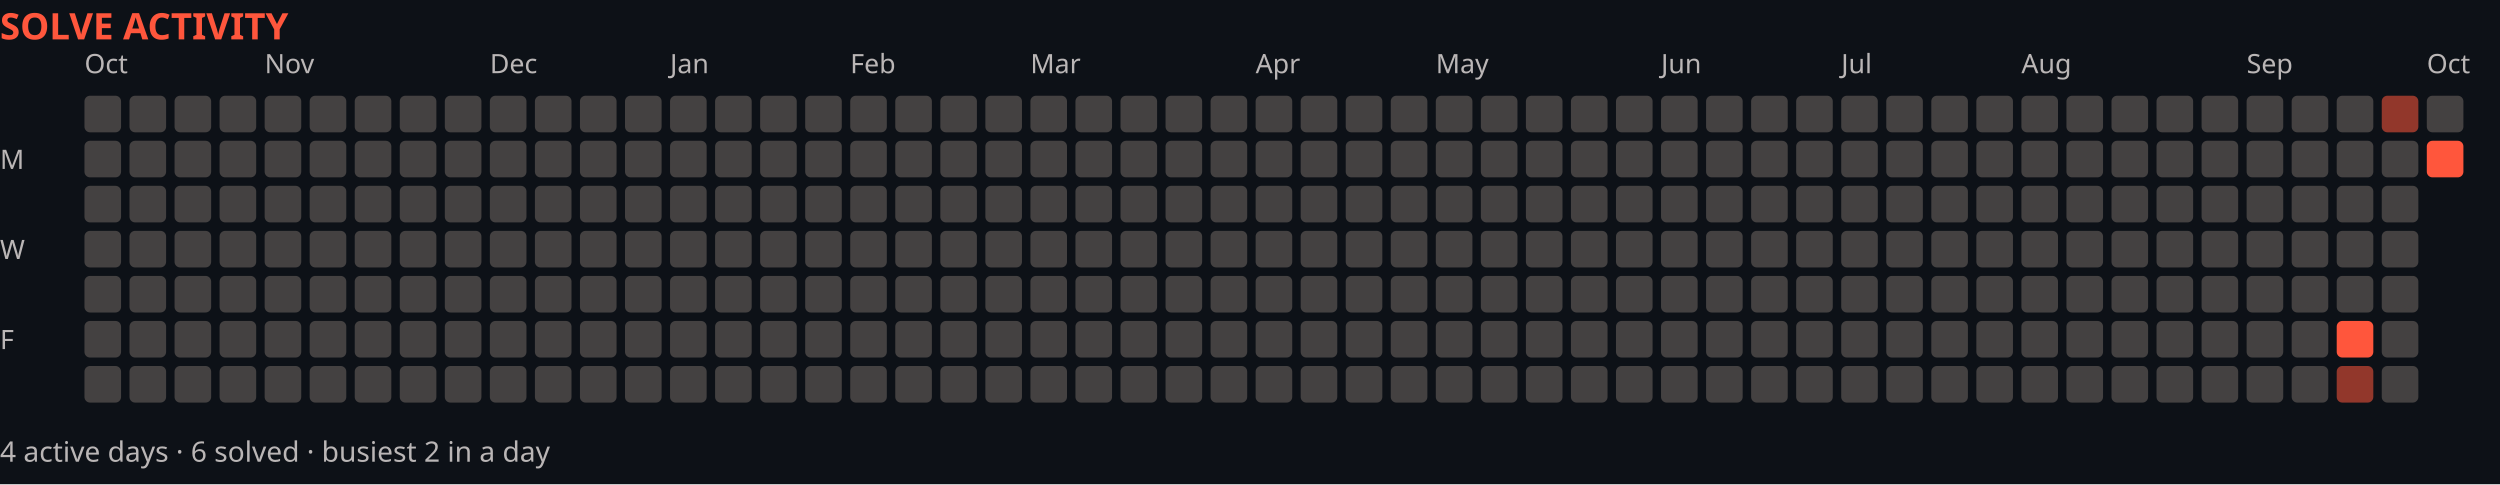
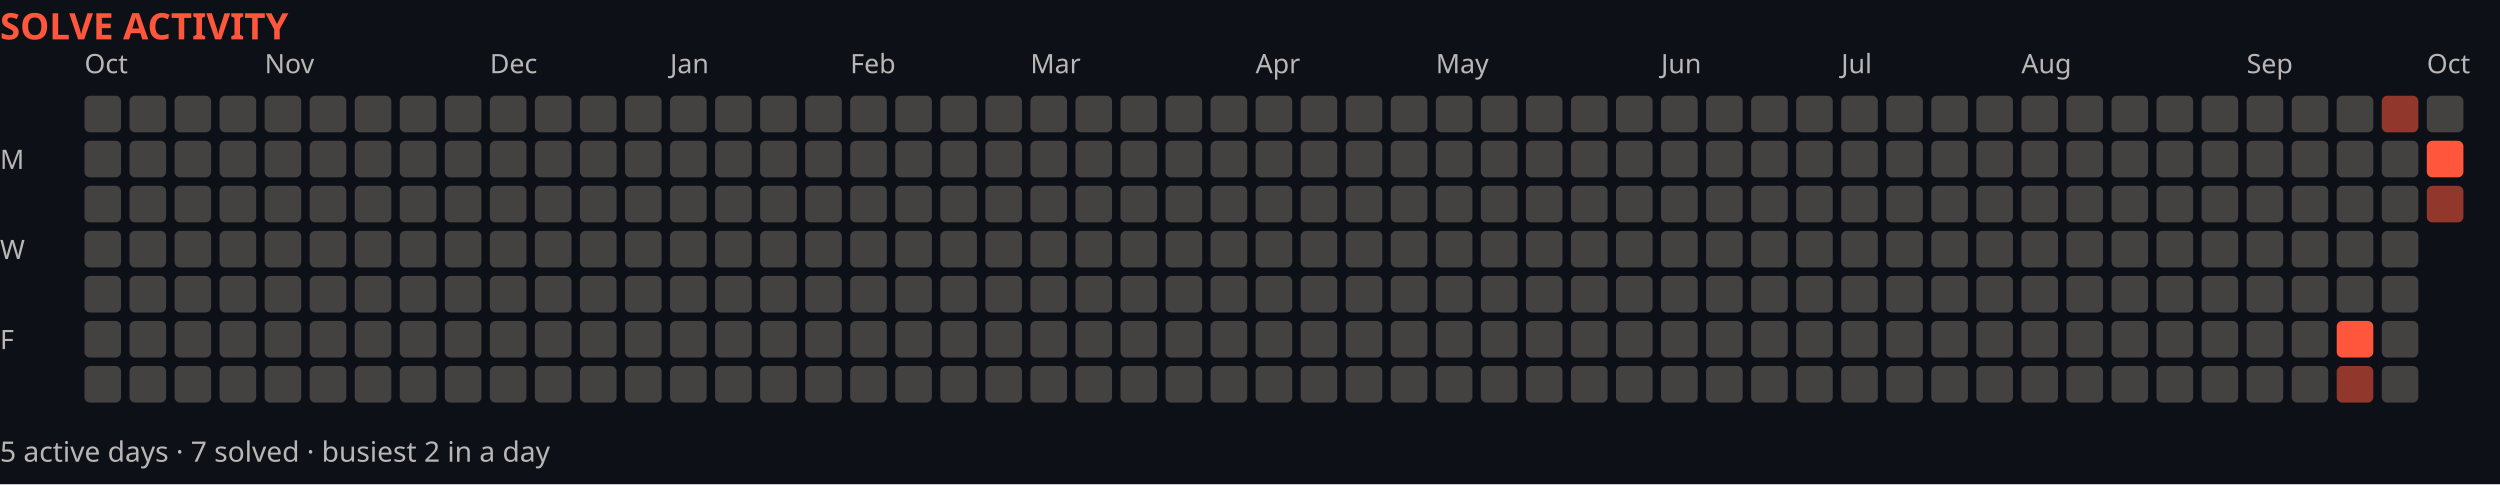
<svg xmlns="http://www.w3.org/2000/svg" width="888" height="172" viewBox="0 0 888 172" role="img" aria-label="Solve activity over the last year">
  <rect width="888" height="172" fill="#0d1117" />
  <text x="0" y="14" font-family="system-ui,sans-serif" font-size="13" font-weight="700" fill="#ff563c">SOLVE ACTIVITY</text>
  <text x="30" y="26" font-family="system-ui,sans-serif" font-size="9.5" fill="#bab6b6">Oct</text>
  <text x="94" y="26" font-family="system-ui,sans-serif" font-size="9.5" fill="#bab6b6">Nov</text>
  <text x="174" y="26" font-family="system-ui,sans-serif" font-size="9.5" fill="#bab6b6">Dec</text>
  <text x="238" y="26" font-family="system-ui,sans-serif" font-size="9.5" fill="#bab6b6">Jan</text>
  <text x="302" y="26" font-family="system-ui,sans-serif" font-size="9.5" fill="#bab6b6">Feb</text>
  <text x="366" y="26" font-family="system-ui,sans-serif" font-size="9.5" fill="#bab6b6">Mar</text>
  <text x="446" y="26" font-family="system-ui,sans-serif" font-size="9.5" fill="#bab6b6">Apr</text>
  <text x="510" y="26" font-family="system-ui,sans-serif" font-size="9.5" fill="#bab6b6">May</text>
  <text x="590" y="26" font-family="system-ui,sans-serif" font-size="9.5" fill="#bab6b6">Jun</text>
  <text x="654" y="26" font-family="system-ui,sans-serif" font-size="9.5" fill="#bab6b6">Jul</text>
  <text x="718" y="26" font-family="system-ui,sans-serif" font-size="9.5" fill="#bab6b6">Aug</text>
  <text x="798" y="26" font-family="system-ui,sans-serif" font-size="9.5" fill="#bab6b6">Sep</text>
  <text x="862" y="26" font-family="system-ui,sans-serif" font-size="9.5" fill="#bab6b6">Oct</text>
  <text x="0" y="60" font-family="system-ui,sans-serif" font-size="9.5" fill="#bab6b6">M</text>
  <text x="0" y="92" font-family="system-ui,sans-serif" font-size="9.5" fill="#bab6b6">W</text>
  <text x="0" y="124" font-family="system-ui,sans-serif" font-size="9.5" fill="#bab6b6">F</text>
  <rect x="30" y="34" width="13" height="13" fill="#444141" rx="2" />
  <rect x="30" y="50" width="13" height="13" fill="#444141" rx="2" />
  <rect x="30" y="66" width="13" height="13" fill="#444141" rx="2" />
  <rect x="30" y="82" width="13" height="13" fill="#444141" rx="2" />
  <rect x="30" y="98" width="13" height="13" fill="#444141" rx="2" />
  <rect x="30" y="114" width="13" height="13" fill="#444141" rx="2" />
  <rect x="30" y="130" width="13" height="13" fill="#444141" rx="2" />
  <rect x="46" y="34" width="13" height="13" fill="#444141" rx="2" />
  <rect x="46" y="50" width="13" height="13" fill="#444141" rx="2" />
  <rect x="46" y="66" width="13" height="13" fill="#444141" rx="2" />
  <rect x="46" y="82" width="13" height="13" fill="#444141" rx="2" />
  <rect x="46" y="98" width="13" height="13" fill="#444141" rx="2" />
  <rect x="46" y="114" width="13" height="13" fill="#444141" rx="2" />
  <rect x="46" y="130" width="13" height="13" fill="#444141" rx="2" />
  <rect x="62" y="34" width="13" height="13" fill="#444141" rx="2" />
  <rect x="62" y="50" width="13" height="13" fill="#444141" rx="2" />
  <rect x="62" y="66" width="13" height="13" fill="#444141" rx="2" />
  <rect x="62" y="82" width="13" height="13" fill="#444141" rx="2" />
  <rect x="62" y="98" width="13" height="13" fill="#444141" rx="2" />
  <rect x="62" y="114" width="13" height="13" fill="#444141" rx="2" />
  <rect x="62" y="130" width="13" height="13" fill="#444141" rx="2" />
  <rect x="78" y="34" width="13" height="13" fill="#444141" rx="2" />
  <rect x="78" y="50" width="13" height="13" fill="#444141" rx="2" />
  <rect x="78" y="66" width="13" height="13" fill="#444141" rx="2" />
  <rect x="78" y="82" width="13" height="13" fill="#444141" rx="2" />
  <rect x="78" y="98" width="13" height="13" fill="#444141" rx="2" />
  <rect x="78" y="114" width="13" height="13" fill="#444141" rx="2" />
  <rect x="78" y="130" width="13" height="13" fill="#444141" rx="2" />
  <rect x="94" y="34" width="13" height="13" fill="#444141" rx="2" />
  <rect x="94" y="50" width="13" height="13" fill="#444141" rx="2" />
  <rect x="94" y="66" width="13" height="13" fill="#444141" rx="2" />
  <rect x="94" y="82" width="13" height="13" fill="#444141" rx="2" />
  <rect x="94" y="98" width="13" height="13" fill="#444141" rx="2" />
  <rect x="94" y="114" width="13" height="13" fill="#444141" rx="2" />
  <rect x="94" y="130" width="13" height="13" fill="#444141" rx="2" />
  <rect x="110" y="34" width="13" height="13" fill="#444141" rx="2" />
  <rect x="110" y="50" width="13" height="13" fill="#444141" rx="2" />
  <rect x="110" y="66" width="13" height="13" fill="#444141" rx="2" />
  <rect x="110" y="82" width="13" height="13" fill="#444141" rx="2" />
  <rect x="110" y="98" width="13" height="13" fill="#444141" rx="2" />
  <rect x="110" y="114" width="13" height="13" fill="#444141" rx="2" />
  <rect x="110" y="130" width="13" height="13" fill="#444141" rx="2" />
  <rect x="126" y="34" width="13" height="13" fill="#444141" rx="2" />
  <rect x="126" y="50" width="13" height="13" fill="#444141" rx="2" />
  <rect x="126" y="66" width="13" height="13" fill="#444141" rx="2" />
  <rect x="126" y="82" width="13" height="13" fill="#444141" rx="2" />
  <rect x="126" y="98" width="13" height="13" fill="#444141" rx="2" />
  <rect x="126" y="114" width="13" height="13" fill="#444141" rx="2" />
  <rect x="126" y="130" width="13" height="13" fill="#444141" rx="2" />
  <rect x="142" y="34" width="13" height="13" fill="#444141" rx="2" />
  <rect x="142" y="50" width="13" height="13" fill="#444141" rx="2" />
  <rect x="142" y="66" width="13" height="13" fill="#444141" rx="2" />
  <rect x="142" y="82" width="13" height="13" fill="#444141" rx="2" />
  <rect x="142" y="98" width="13" height="13" fill="#444141" rx="2" />
  <rect x="142" y="114" width="13" height="13" fill="#444141" rx="2" />
  <rect x="142" y="130" width="13" height="13" fill="#444141" rx="2" />
  <rect x="158" y="34" width="13" height="13" fill="#444141" rx="2" />
  <rect x="158" y="50" width="13" height="13" fill="#444141" rx="2" />
  <rect x="158" y="66" width="13" height="13" fill="#444141" rx="2" />
  <rect x="158" y="82" width="13" height="13" fill="#444141" rx="2" />
  <rect x="158" y="98" width="13" height="13" fill="#444141" rx="2" />
  <rect x="158" y="114" width="13" height="13" fill="#444141" rx="2" />
  <rect x="158" y="130" width="13" height="13" fill="#444141" rx="2" />
  <rect x="174" y="34" width="13" height="13" fill="#444141" rx="2" />
  <rect x="174" y="50" width="13" height="13" fill="#444141" rx="2" />
  <rect x="174" y="66" width="13" height="13" fill="#444141" rx="2" />
  <rect x="174" y="82" width="13" height="13" fill="#444141" rx="2" />
  <rect x="174" y="98" width="13" height="13" fill="#444141" rx="2" />
  <rect x="174" y="114" width="13" height="13" fill="#444141" rx="2" />
  <rect x="174" y="130" width="13" height="13" fill="#444141" rx="2" />
  <rect x="190" y="34" width="13" height="13" fill="#444141" rx="2" />
  <rect x="190" y="50" width="13" height="13" fill="#444141" rx="2" />
  <rect x="190" y="66" width="13" height="13" fill="#444141" rx="2" />
  <rect x="190" y="82" width="13" height="13" fill="#444141" rx="2" />
  <rect x="190" y="98" width="13" height="13" fill="#444141" rx="2" />
  <rect x="190" y="114" width="13" height="13" fill="#444141" rx="2" />
  <rect x="190" y="130" width="13" height="13" fill="#444141" rx="2" />
  <rect x="206" y="34" width="13" height="13" fill="#444141" rx="2" />
  <rect x="206" y="50" width="13" height="13" fill="#444141" rx="2" />
  <rect x="206" y="66" width="13" height="13" fill="#444141" rx="2" />
  <rect x="206" y="82" width="13" height="13" fill="#444141" rx="2" />
  <rect x="206" y="98" width="13" height="13" fill="#444141" rx="2" />
  <rect x="206" y="114" width="13" height="13" fill="#444141" rx="2" />
  <rect x="206" y="130" width="13" height="13" fill="#444141" rx="2" />
  <rect x="222" y="34" width="13" height="13" fill="#444141" rx="2" />
  <rect x="222" y="50" width="13" height="13" fill="#444141" rx="2" />
  <rect x="222" y="66" width="13" height="13" fill="#444141" rx="2" />
  <rect x="222" y="82" width="13" height="13" fill="#444141" rx="2" />
  <rect x="222" y="98" width="13" height="13" fill="#444141" rx="2" />
  <rect x="222" y="114" width="13" height="13" fill="#444141" rx="2" />
  <rect x="222" y="130" width="13" height="13" fill="#444141" rx="2" />
  <rect x="238" y="34" width="13" height="13" fill="#444141" rx="2" />
  <rect x="238" y="50" width="13" height="13" fill="#444141" rx="2" />
  <rect x="238" y="66" width="13" height="13" fill="#444141" rx="2" />
  <rect x="238" y="82" width="13" height="13" fill="#444141" rx="2" />
  <rect x="238" y="98" width="13" height="13" fill="#444141" rx="2" />
  <rect x="238" y="114" width="13" height="13" fill="#444141" rx="2" />
  <rect x="238" y="130" width="13" height="13" fill="#444141" rx="2" />
  <rect x="254" y="34" width="13" height="13" fill="#444141" rx="2" />
  <rect x="254" y="50" width="13" height="13" fill="#444141" rx="2" />
  <rect x="254" y="66" width="13" height="13" fill="#444141" rx="2" />
  <rect x="254" y="82" width="13" height="13" fill="#444141" rx="2" />
  <rect x="254" y="98" width="13" height="13" fill="#444141" rx="2" />
  <rect x="254" y="114" width="13" height="13" fill="#444141" rx="2" />
  <rect x="254" y="130" width="13" height="13" fill="#444141" rx="2" />
  <rect x="270" y="34" width="13" height="13" fill="#444141" rx="2" />
  <rect x="270" y="50" width="13" height="13" fill="#444141" rx="2" />
  <rect x="270" y="66" width="13" height="13" fill="#444141" rx="2" />
  <rect x="270" y="82" width="13" height="13" fill="#444141" rx="2" />
  <rect x="270" y="98" width="13" height="13" fill="#444141" rx="2" />
  <rect x="270" y="114" width="13" height="13" fill="#444141" rx="2" />
  <rect x="270" y="130" width="13" height="13" fill="#444141" rx="2" />
  <rect x="286" y="34" width="13" height="13" fill="#444141" rx="2" />
  <rect x="286" y="50" width="13" height="13" fill="#444141" rx="2" />
  <rect x="286" y="66" width="13" height="13" fill="#444141" rx="2" />
  <rect x="286" y="82" width="13" height="13" fill="#444141" rx="2" />
  <rect x="286" y="98" width="13" height="13" fill="#444141" rx="2" />
  <rect x="286" y="114" width="13" height="13" fill="#444141" rx="2" />
  <rect x="286" y="130" width="13" height="13" fill="#444141" rx="2" />
  <rect x="302" y="34" width="13" height="13" fill="#444141" rx="2" />
  <rect x="302" y="50" width="13" height="13" fill="#444141" rx="2" />
  <rect x="302" y="66" width="13" height="13" fill="#444141" rx="2" />
  <rect x="302" y="82" width="13" height="13" fill="#444141" rx="2" />
  <rect x="302" y="98" width="13" height="13" fill="#444141" rx="2" />
  <rect x="302" y="114" width="13" height="13" fill="#444141" rx="2" />
  <rect x="302" y="130" width="13" height="13" fill="#444141" rx="2" />
  <rect x="318" y="34" width="13" height="13" fill="#444141" rx="2" />
  <rect x="318" y="50" width="13" height="13" fill="#444141" rx="2" />
  <rect x="318" y="66" width="13" height="13" fill="#444141" rx="2" />
  <rect x="318" y="82" width="13" height="13" fill="#444141" rx="2" />
  <rect x="318" y="98" width="13" height="13" fill="#444141" rx="2" />
  <rect x="318" y="114" width="13" height="13" fill="#444141" rx="2" />
  <rect x="318" y="130" width="13" height="13" fill="#444141" rx="2" />
  <rect x="334" y="34" width="13" height="13" fill="#444141" rx="2" />
  <rect x="334" y="50" width="13" height="13" fill="#444141" rx="2" />
  <rect x="334" y="66" width="13" height="13" fill="#444141" rx="2" />
  <rect x="334" y="82" width="13" height="13" fill="#444141" rx="2" />
  <rect x="334" y="98" width="13" height="13" fill="#444141" rx="2" />
  <rect x="334" y="114" width="13" height="13" fill="#444141" rx="2" />
  <rect x="334" y="130" width="13" height="13" fill="#444141" rx="2" />
  <rect x="350" y="34" width="13" height="13" fill="#444141" rx="2" />
  <rect x="350" y="50" width="13" height="13" fill="#444141" rx="2" />
  <rect x="350" y="66" width="13" height="13" fill="#444141" rx="2" />
  <rect x="350" y="82" width="13" height="13" fill="#444141" rx="2" />
  <rect x="350" y="98" width="13" height="13" fill="#444141" rx="2" />
  <rect x="350" y="114" width="13" height="13" fill="#444141" rx="2" />
  <rect x="350" y="130" width="13" height="13" fill="#444141" rx="2" />
  <rect x="366" y="34" width="13" height="13" fill="#444141" rx="2" />
  <rect x="366" y="50" width="13" height="13" fill="#444141" rx="2" />
  <rect x="366" y="66" width="13" height="13" fill="#444141" rx="2" />
  <rect x="366" y="82" width="13" height="13" fill="#444141" rx="2" />
  <rect x="366" y="98" width="13" height="13" fill="#444141" rx="2" />
  <rect x="366" y="114" width="13" height="13" fill="#444141" rx="2" />
  <rect x="366" y="130" width="13" height="13" fill="#444141" rx="2" />
  <rect x="382" y="34" width="13" height="13" fill="#444141" rx="2" />
  <rect x="382" y="50" width="13" height="13" fill="#444141" rx="2" />
  <rect x="382" y="66" width="13" height="13" fill="#444141" rx="2" />
  <rect x="382" y="82" width="13" height="13" fill="#444141" rx="2" />
  <rect x="382" y="98" width="13" height="13" fill="#444141" rx="2" />
  <rect x="382" y="114" width="13" height="13" fill="#444141" rx="2" />
  <rect x="382" y="130" width="13" height="13" fill="#444141" rx="2" />
  <rect x="398" y="34" width="13" height="13" fill="#444141" rx="2" />
  <rect x="398" y="50" width="13" height="13" fill="#444141" rx="2" />
  <rect x="398" y="66" width="13" height="13" fill="#444141" rx="2" />
  <rect x="398" y="82" width="13" height="13" fill="#444141" rx="2" />
  <rect x="398" y="98" width="13" height="13" fill="#444141" rx="2" />
  <rect x="398" y="114" width="13" height="13" fill="#444141" rx="2" />
  <rect x="398" y="130" width="13" height="13" fill="#444141" rx="2" />
  <rect x="414" y="34" width="13" height="13" fill="#444141" rx="2" />
  <rect x="414" y="50" width="13" height="13" fill="#444141" rx="2" />
  <rect x="414" y="66" width="13" height="13" fill="#444141" rx="2" />
  <rect x="414" y="82" width="13" height="13" fill="#444141" rx="2" />
  <rect x="414" y="98" width="13" height="13" fill="#444141" rx="2" />
  <rect x="414" y="114" width="13" height="13" fill="#444141" rx="2" />
  <rect x="414" y="130" width="13" height="13" fill="#444141" rx="2" />
  <rect x="430" y="34" width="13" height="13" fill="#444141" rx="2" />
  <rect x="430" y="50" width="13" height="13" fill="#444141" rx="2" />
  <rect x="430" y="66" width="13" height="13" fill="#444141" rx="2" />
  <rect x="430" y="82" width="13" height="13" fill="#444141" rx="2" />
  <rect x="430" y="98" width="13" height="13" fill="#444141" rx="2" />
  <rect x="430" y="114" width="13" height="13" fill="#444141" rx="2" />
  <rect x="430" y="130" width="13" height="13" fill="#444141" rx="2" />
  <rect x="446" y="34" width="13" height="13" fill="#444141" rx="2" />
  <rect x="446" y="50" width="13" height="13" fill="#444141" rx="2" />
  <rect x="446" y="66" width="13" height="13" fill="#444141" rx="2" />
  <rect x="446" y="82" width="13" height="13" fill="#444141" rx="2" />
  <rect x="446" y="98" width="13" height="13" fill="#444141" rx="2" />
  <rect x="446" y="114" width="13" height="13" fill="#444141" rx="2" />
  <rect x="446" y="130" width="13" height="13" fill="#444141" rx="2" />
  <rect x="462" y="34" width="13" height="13" fill="#444141" rx="2" />
  <rect x="462" y="50" width="13" height="13" fill="#444141" rx="2" />
  <rect x="462" y="66" width="13" height="13" fill="#444141" rx="2" />
  <rect x="462" y="82" width="13" height="13" fill="#444141" rx="2" />
  <rect x="462" y="98" width="13" height="13" fill="#444141" rx="2" />
  <rect x="462" y="114" width="13" height="13" fill="#444141" rx="2" />
  <rect x="462" y="130" width="13" height="13" fill="#444141" rx="2" />
  <rect x="478" y="34" width="13" height="13" fill="#444141" rx="2" />
  <rect x="478" y="50" width="13" height="13" fill="#444141" rx="2" />
  <rect x="478" y="66" width="13" height="13" fill="#444141" rx="2" />
  <rect x="478" y="82" width="13" height="13" fill="#444141" rx="2" />
  <rect x="478" y="98" width="13" height="13" fill="#444141" rx="2" />
  <rect x="478" y="114" width="13" height="13" fill="#444141" rx="2" />
  <rect x="478" y="130" width="13" height="13" fill="#444141" rx="2" />
  <rect x="494" y="34" width="13" height="13" fill="#444141" rx="2" />
  <rect x="494" y="50" width="13" height="13" fill="#444141" rx="2" />
  <rect x="494" y="66" width="13" height="13" fill="#444141" rx="2" />
  <rect x="494" y="82" width="13" height="13" fill="#444141" rx="2" />
  <rect x="494" y="98" width="13" height="13" fill="#444141" rx="2" />
  <rect x="494" y="114" width="13" height="13" fill="#444141" rx="2" />
  <rect x="494" y="130" width="13" height="13" fill="#444141" rx="2" />
  <rect x="510" y="34" width="13" height="13" fill="#444141" rx="2" />
  <rect x="510" y="50" width="13" height="13" fill="#444141" rx="2" />
  <rect x="510" y="66" width="13" height="13" fill="#444141" rx="2" />
  <rect x="510" y="82" width="13" height="13" fill="#444141" rx="2" />
  <rect x="510" y="98" width="13" height="13" fill="#444141" rx="2" />
  <rect x="510" y="114" width="13" height="13" fill="#444141" rx="2" />
  <rect x="510" y="130" width="13" height="13" fill="#444141" rx="2" />
  <rect x="526" y="34" width="13" height="13" fill="#444141" rx="2" />
  <rect x="526" y="50" width="13" height="13" fill="#444141" rx="2" />
  <rect x="526" y="66" width="13" height="13" fill="#444141" rx="2" />
  <rect x="526" y="82" width="13" height="13" fill="#444141" rx="2" />
  <rect x="526" y="98" width="13" height="13" fill="#444141" rx="2" />
  <rect x="526" y="114" width="13" height="13" fill="#444141" rx="2" />
  <rect x="526" y="130" width="13" height="13" fill="#444141" rx="2" />
  <rect x="542" y="34" width="13" height="13" fill="#444141" rx="2" />
  <rect x="542" y="50" width="13" height="13" fill="#444141" rx="2" />
  <rect x="542" y="66" width="13" height="13" fill="#444141" rx="2" />
  <rect x="542" y="82" width="13" height="13" fill="#444141" rx="2" />
  <rect x="542" y="98" width="13" height="13" fill="#444141" rx="2" />
  <rect x="542" y="114" width="13" height="13" fill="#444141" rx="2" />
  <rect x="542" y="130" width="13" height="13" fill="#444141" rx="2" />
  <rect x="558" y="34" width="13" height="13" fill="#444141" rx="2" />
  <rect x="558" y="50" width="13" height="13" fill="#444141" rx="2" />
  <rect x="558" y="66" width="13" height="13" fill="#444141" rx="2" />
  <rect x="558" y="82" width="13" height="13" fill="#444141" rx="2" />
  <rect x="558" y="98" width="13" height="13" fill="#444141" rx="2" />
  <rect x="558" y="114" width="13" height="13" fill="#444141" rx="2" />
  <rect x="558" y="130" width="13" height="13" fill="#444141" rx="2" />
  <rect x="574" y="34" width="13" height="13" fill="#444141" rx="2" />
  <rect x="574" y="50" width="13" height="13" fill="#444141" rx="2" />
  <rect x="574" y="66" width="13" height="13" fill="#444141" rx="2" />
  <rect x="574" y="82" width="13" height="13" fill="#444141" rx="2" />
  <rect x="574" y="98" width="13" height="13" fill="#444141" rx="2" />
  <rect x="574" y="114" width="13" height="13" fill="#444141" rx="2" />
  <rect x="574" y="130" width="13" height="13" fill="#444141" rx="2" />
  <rect x="590" y="34" width="13" height="13" fill="#444141" rx="2" />
  <rect x="590" y="50" width="13" height="13" fill="#444141" rx="2" />
  <rect x="590" y="66" width="13" height="13" fill="#444141" rx="2" />
  <rect x="590" y="82" width="13" height="13" fill="#444141" rx="2" />
  <rect x="590" y="98" width="13" height="13" fill="#444141" rx="2" />
  <rect x="590" y="114" width="13" height="13" fill="#444141" rx="2" />
  <rect x="590" y="130" width="13" height="13" fill="#444141" rx="2" />
  <rect x="606" y="34" width="13" height="13" fill="#444141" rx="2" />
  <rect x="606" y="50" width="13" height="13" fill="#444141" rx="2" />
  <rect x="606" y="66" width="13" height="13" fill="#444141" rx="2" />
  <rect x="606" y="82" width="13" height="13" fill="#444141" rx="2" />
  <rect x="606" y="98" width="13" height="13" fill="#444141" rx="2" />
  <rect x="606" y="114" width="13" height="13" fill="#444141" rx="2" />
  <rect x="606" y="130" width="13" height="13" fill="#444141" rx="2" />
  <rect x="622" y="34" width="13" height="13" fill="#444141" rx="2" />
  <rect x="622" y="50" width="13" height="13" fill="#444141" rx="2" />
  <rect x="622" y="66" width="13" height="13" fill="#444141" rx="2" />
  <rect x="622" y="82" width="13" height="13" fill="#444141" rx="2" />
  <rect x="622" y="98" width="13" height="13" fill="#444141" rx="2" />
  <rect x="622" y="114" width="13" height="13" fill="#444141" rx="2" />
  <rect x="622" y="130" width="13" height="13" fill="#444141" rx="2" />
  <rect x="638" y="34" width="13" height="13" fill="#444141" rx="2" />
  <rect x="638" y="50" width="13" height="13" fill="#444141" rx="2" />
  <rect x="638" y="66" width="13" height="13" fill="#444141" rx="2" />
  <rect x="638" y="82" width="13" height="13" fill="#444141" rx="2" />
  <rect x="638" y="98" width="13" height="13" fill="#444141" rx="2" />
  <rect x="638" y="114" width="13" height="13" fill="#444141" rx="2" />
  <rect x="638" y="130" width="13" height="13" fill="#444141" rx="2" />
  <rect x="654" y="34" width="13" height="13" fill="#444141" rx="2" />
  <rect x="654" y="50" width="13" height="13" fill="#444141" rx="2" />
  <rect x="654" y="66" width="13" height="13" fill="#444141" rx="2" />
  <rect x="654" y="82" width="13" height="13" fill="#444141" rx="2" />
  <rect x="654" y="98" width="13" height="13" fill="#444141" rx="2" />
  <rect x="654" y="114" width="13" height="13" fill="#444141" rx="2" />
  <rect x="654" y="130" width="13" height="13" fill="#444141" rx="2" />
  <rect x="670" y="34" width="13" height="13" fill="#444141" rx="2" />
  <rect x="670" y="50" width="13" height="13" fill="#444141" rx="2" />
  <rect x="670" y="66" width="13" height="13" fill="#444141" rx="2" />
  <rect x="670" y="82" width="13" height="13" fill="#444141" rx="2" />
  <rect x="670" y="98" width="13" height="13" fill="#444141" rx="2" />
  <rect x="670" y="114" width="13" height="13" fill="#444141" rx="2" />
  <rect x="670" y="130" width="13" height="13" fill="#444141" rx="2" />
  <rect x="686" y="34" width="13" height="13" fill="#444141" rx="2" />
  <rect x="686" y="50" width="13" height="13" fill="#444141" rx="2" />
  <rect x="686" y="66" width="13" height="13" fill="#444141" rx="2" />
  <rect x="686" y="82" width="13" height="13" fill="#444141" rx="2" />
  <rect x="686" y="98" width="13" height="13" fill="#444141" rx="2" />
  <rect x="686" y="114" width="13" height="13" fill="#444141" rx="2" />
  <rect x="686" y="130" width="13" height="13" fill="#444141" rx="2" />
  <rect x="702" y="34" width="13" height="13" fill="#444141" rx="2" />
  <rect x="702" y="50" width="13" height="13" fill="#444141" rx="2" />
  <rect x="702" y="66" width="13" height="13" fill="#444141" rx="2" />
  <rect x="702" y="82" width="13" height="13" fill="#444141" rx="2" />
  <rect x="702" y="98" width="13" height="13" fill="#444141" rx="2" />
  <rect x="702" y="114" width="13" height="13" fill="#444141" rx="2" />
  <rect x="702" y="130" width="13" height="13" fill="#444141" rx="2" />
  <rect x="718" y="34" width="13" height="13" fill="#444141" rx="2" />
  <rect x="718" y="50" width="13" height="13" fill="#444141" rx="2" />
  <rect x="718" y="66" width="13" height="13" fill="#444141" rx="2" />
  <rect x="718" y="82" width="13" height="13" fill="#444141" rx="2" />
  <rect x="718" y="98" width="13" height="13" fill="#444141" rx="2" />
  <rect x="718" y="114" width="13" height="13" fill="#444141" rx="2" />
  <rect x="718" y="130" width="13" height="13" fill="#444141" rx="2" />
  <rect x="734" y="34" width="13" height="13" fill="#444141" rx="2" />
  <rect x="734" y="50" width="13" height="13" fill="#444141" rx="2" />
  <rect x="734" y="66" width="13" height="13" fill="#444141" rx="2" />
  <rect x="734" y="82" width="13" height="13" fill="#444141" rx="2" />
  <rect x="734" y="98" width="13" height="13" fill="#444141" rx="2" />
  <rect x="734" y="114" width="13" height="13" fill="#444141" rx="2" />
  <rect x="734" y="130" width="13" height="13" fill="#444141" rx="2" />
  <rect x="750" y="34" width="13" height="13" fill="#444141" rx="2" />
  <rect x="750" y="50" width="13" height="13" fill="#444141" rx="2" />
  <rect x="750" y="66" width="13" height="13" fill="#444141" rx="2" />
  <rect x="750" y="82" width="13" height="13" fill="#444141" rx="2" />
  <rect x="750" y="98" width="13" height="13" fill="#444141" rx="2" />
  <rect x="750" y="114" width="13" height="13" fill="#444141" rx="2" />
  <rect x="750" y="130" width="13" height="13" fill="#444141" rx="2" />
  <rect x="766" y="34" width="13" height="13" fill="#444141" rx="2" />
  <rect x="766" y="50" width="13" height="13" fill="#444141" rx="2" />
  <rect x="766" y="66" width="13" height="13" fill="#444141" rx="2" />
  <rect x="766" y="82" width="13" height="13" fill="#444141" rx="2" />
  <rect x="766" y="98" width="13" height="13" fill="#444141" rx="2" />
  <rect x="766" y="114" width="13" height="13" fill="#444141" rx="2" />
  <rect x="766" y="130" width="13" height="13" fill="#444141" rx="2" />
  <rect x="782" y="34" width="13" height="13" fill="#444141" rx="2" />
  <rect x="782" y="50" width="13" height="13" fill="#444141" rx="2" />
  <rect x="782" y="66" width="13" height="13" fill="#444141" rx="2" />
  <rect x="782" y="82" width="13" height="13" fill="#444141" rx="2" />
  <rect x="782" y="98" width="13" height="13" fill="#444141" rx="2" />
  <rect x="782" y="114" width="13" height="13" fill="#444141" rx="2" />
  <rect x="782" y="130" width="13" height="13" fill="#444141" rx="2" />
  <rect x="798" y="34" width="13" height="13" fill="#444141" rx="2" />
  <rect x="798" y="50" width="13" height="13" fill="#444141" rx="2" />
  <rect x="798" y="66" width="13" height="13" fill="#444141" rx="2" />
  <rect x="798" y="82" width="13" height="13" fill="#444141" rx="2" />
  <rect x="798" y="98" width="13" height="13" fill="#444141" rx="2" />
  <rect x="798" y="114" width="13" height="13" fill="#444141" rx="2" />
  <rect x="798" y="130" width="13" height="13" fill="#444141" rx="2" />
  <rect x="814" y="34" width="13" height="13" fill="#444141" rx="2" />
  <rect x="814" y="50" width="13" height="13" fill="#444141" rx="2" />
  <rect x="814" y="66" width="13" height="13" fill="#444141" rx="2" />
  <rect x="814" y="82" width="13" height="13" fill="#444141" rx="2" />
  <rect x="814" y="98" width="13" height="13" fill="#444141" rx="2" />
  <rect x="814" y="114" width="13" height="13" fill="#444141" rx="2" />
  <rect x="814" y="130" width="13" height="13" fill="#444141" rx="2" />
  <rect x="830" y="34" width="13" height="13" fill="#444141" rx="2" />
  <rect x="830" y="50" width="13" height="13" fill="#444141" rx="2" />
  <rect x="830" y="66" width="13" height="13" fill="#444141" rx="2" />
  <rect x="830" y="82" width="13" height="13" fill="#444141" rx="2" />
  <rect x="830" y="98" width="13" height="13" fill="#444141" rx="2" />
  <rect x="830" y="114" width="13" height="13" fill="#ff563c" rx="2" />
  <rect x="830" y="130" width="13" height="13" fill="#ff563c8c" rx="2" />
  <rect x="846" y="34" width="13" height="13" fill="#ff563c8c" rx="2" />
  <rect x="846" y="50" width="13" height="13" fill="#444141" rx="2" />
  <rect x="846" y="66" width="13" height="13" fill="#444141" rx="2" />
  <rect x="846" y="82" width="13" height="13" fill="#444141" rx="2" />
  <rect x="846" y="98" width="13" height="13" fill="#444141" rx="2" />
  <rect x="846" y="114" width="13" height="13" fill="#444141" rx="2" />
  <rect x="846" y="130" width="13" height="13" fill="#444141" rx="2" />
  <rect x="862" y="34" width="13" height="13" fill="#444141" rx="2" />
  <rect x="862" y="50" width="13" height="13" fill="#ff563c" rx="2" />
-   <text x="0" y="164" font-family="system-ui,sans-serif" font-size="10" fill="#bab6b6">4 active days · 6 solved · busiest 2 in a day</text>
+   <rect x="862" y="66" width="13" height="13" fill="#ff563c8c" rx="2" />
+   <text x="0" y="164" font-family="system-ui,sans-serif" font-size="10" fill="#bab6b6">5 active days · 7 solved · busiest 2 in a day</text>
</svg>
